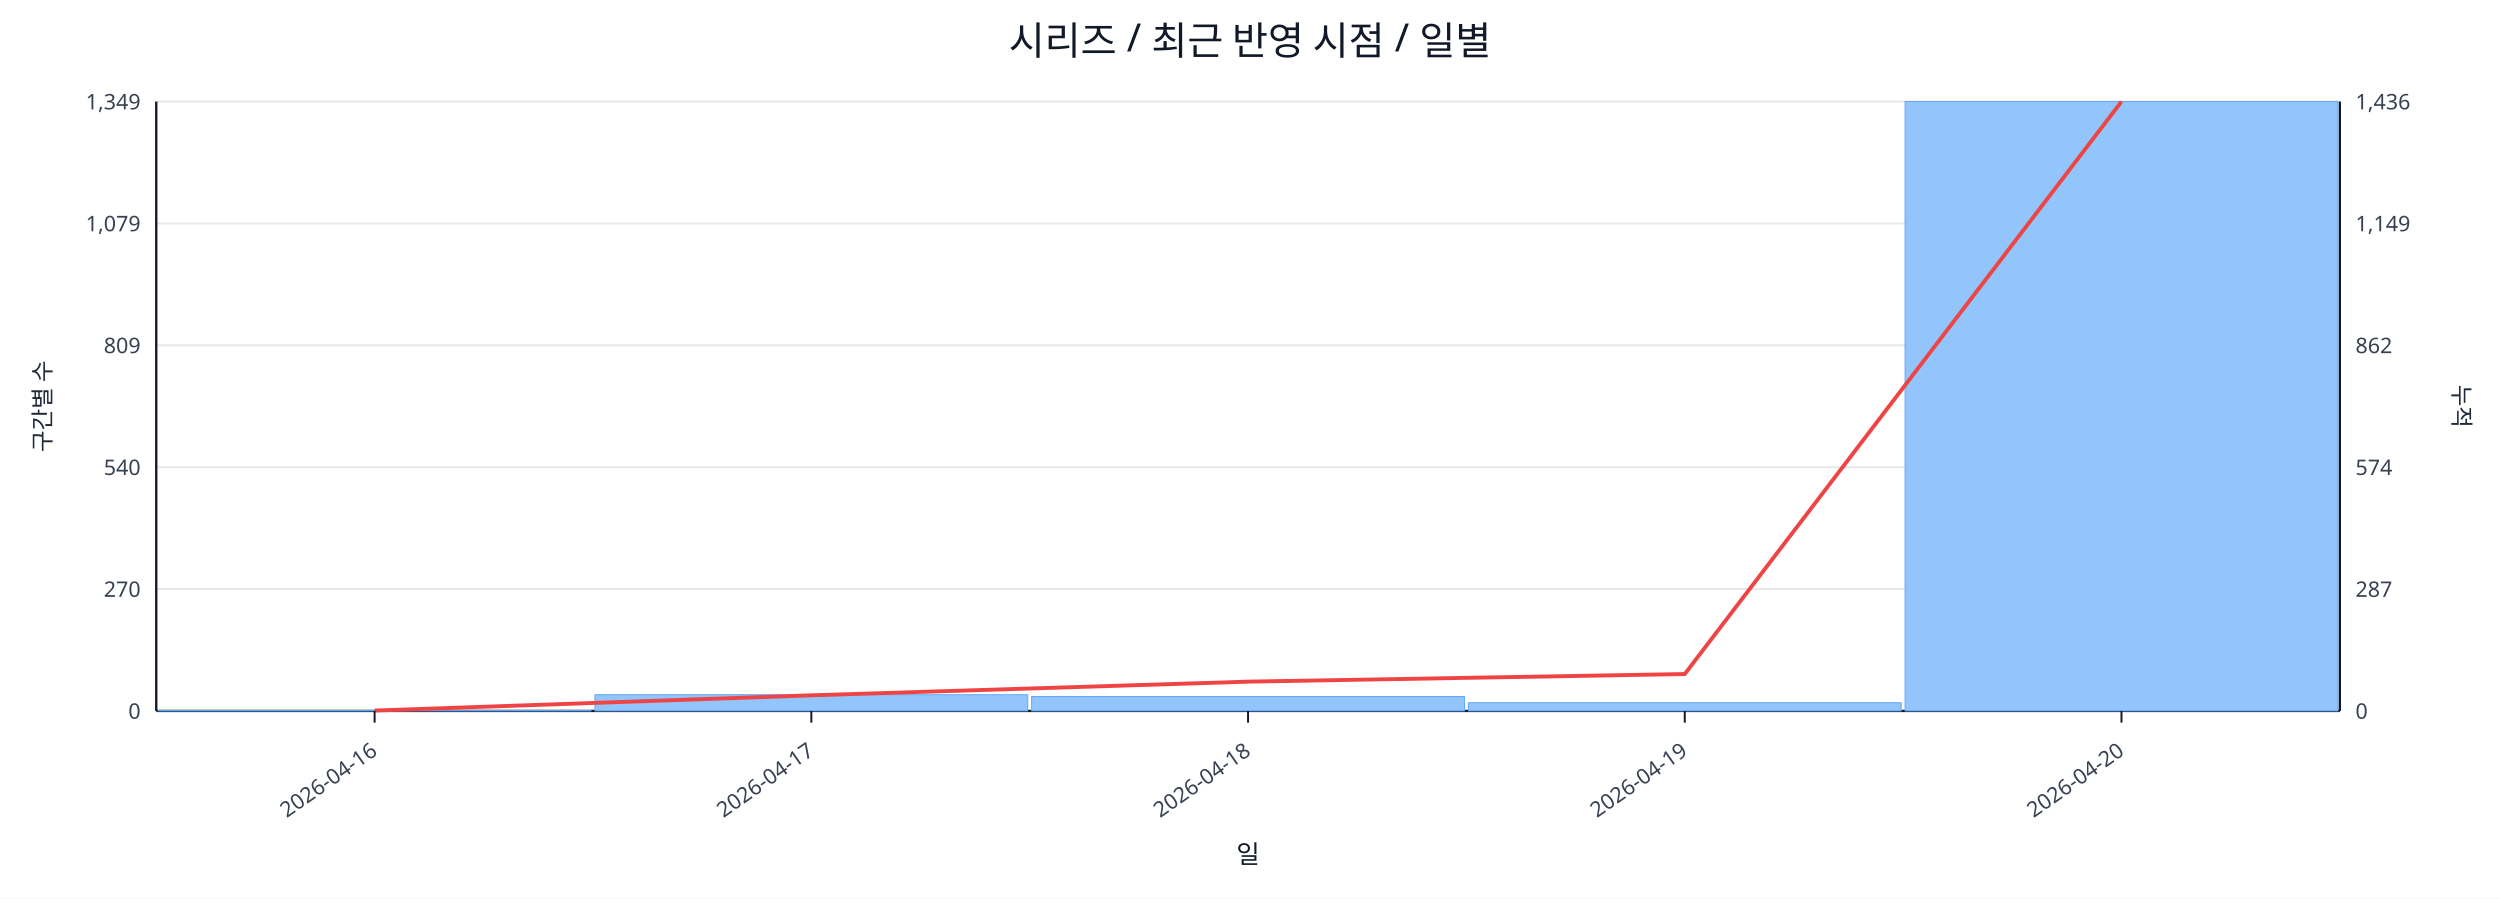
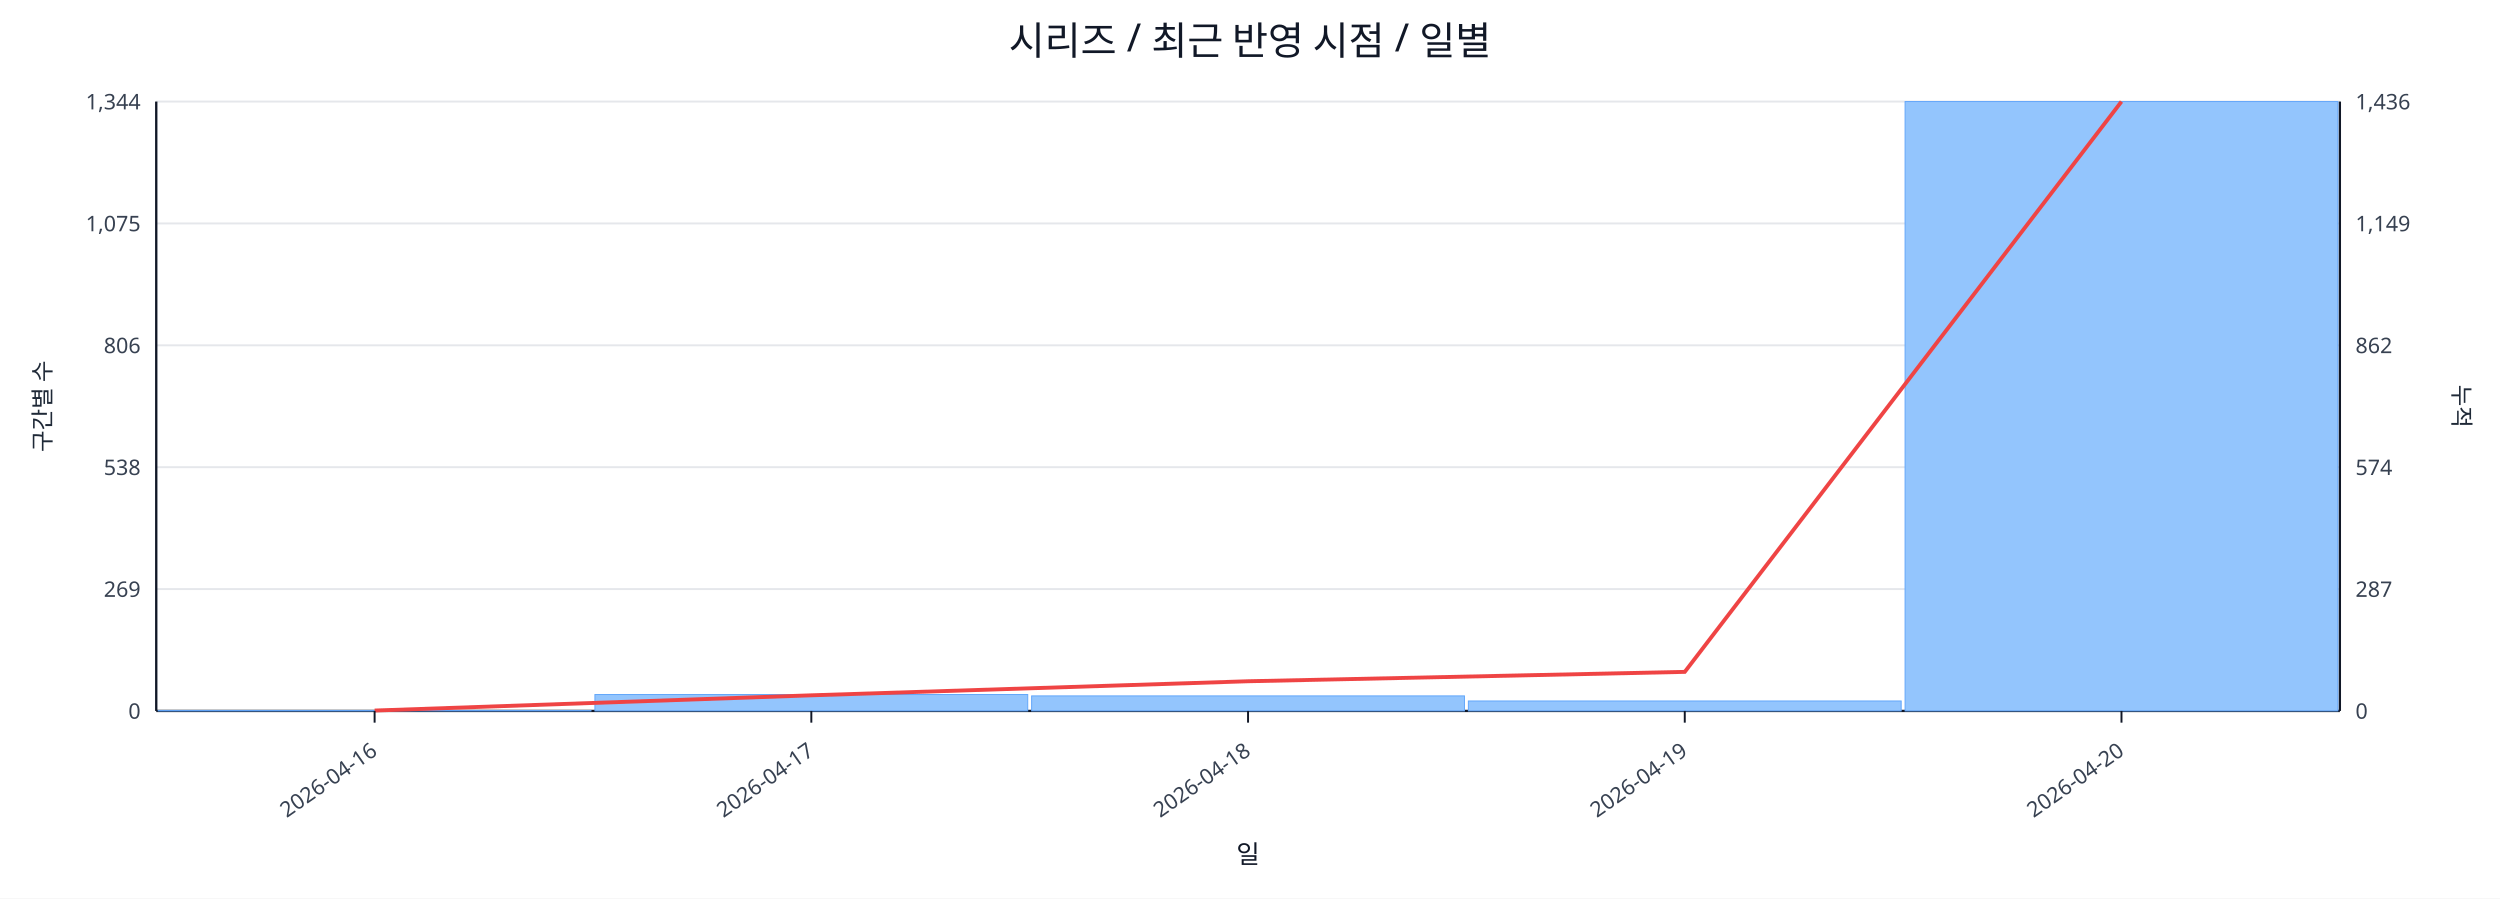
<svg xmlns="http://www.w3.org/2000/svg" width="1280" height="460" viewBox="0 0 1280 460">
  <rect x="0" y="0" width="100%" height="100%" fill="#ffffff" />
  <text x="640.0" y="28" font-size="20" text-anchor="middle" font-family="sans-serif" fill="#111827">시리즈 / 최근 반영 시점 / 일별</text>
  <line x1="80.0" y1="52.0" x2="1198.0" y2="52.0" stroke="#e5e7eb" stroke-width="1" />
-   <text x="72.0" y="56.0" font-size="11" text-anchor="end" font-family="sans-serif" fill="#374151">1,349</text>
+   <text x="72.0" y="56.0" font-size="11" text-anchor="end" font-family="sans-serif" fill="#374151">1,344</text>
  <text x="1206.0" y="56.0" font-size="11" text-anchor="start" font-family="sans-serif" fill="#374151">1,436</text>
  <line x1="80.0" y1="114.4" x2="1198.0" y2="114.4" stroke="#e5e7eb" stroke-width="1" />
-   <text x="72.0" y="118.4" font-size="11" text-anchor="end" font-family="sans-serif" fill="#374151">1,079</text>
+   <text x="72.0" y="118.4" font-size="11" text-anchor="end" font-family="sans-serif" fill="#374151">1,075</text>
  <text x="1206.0" y="118.4" font-size="11" text-anchor="start" font-family="sans-serif" fill="#374151">1,149</text>
  <line x1="80.0" y1="176.8" x2="1198.0" y2="176.8" stroke="#e5e7eb" stroke-width="1" />
-   <text x="72.0" y="180.8" font-size="11" text-anchor="end" font-family="sans-serif" fill="#374151">809</text>
+   <text x="72.0" y="180.8" font-size="11" text-anchor="end" font-family="sans-serif" fill="#374151">806</text>
  <text x="1206.0" y="180.8" font-size="11" text-anchor="start" font-family="sans-serif" fill="#374151">862</text>
  <line x1="80.0" y1="239.2" x2="1198.0" y2="239.2" stroke="#e5e7eb" stroke-width="1" />
-   <text x="72.0" y="243.2" font-size="11" text-anchor="end" font-family="sans-serif" fill="#374151">540</text>
+   <text x="72.0" y="243.2" font-size="11" text-anchor="end" font-family="sans-serif" fill="#374151">538</text>
  <text x="1206.0" y="243.2" font-size="11" text-anchor="start" font-family="sans-serif" fill="#374151">574</text>
  <line x1="80.0" y1="301.6" x2="1198.0" y2="301.6" stroke="#e5e7eb" stroke-width="1" />
-   <text x="72.0" y="305.6" font-size="11" text-anchor="end" font-family="sans-serif" fill="#374151">270</text>
+   <text x="72.0" y="305.6" font-size="11" text-anchor="end" font-family="sans-serif" fill="#374151">269</text>
  <text x="1206.0" y="305.6" font-size="11" text-anchor="start" font-family="sans-serif" fill="#374151">287</text>
  <line x1="80.0" y1="364.0" x2="1198.0" y2="364.0" stroke="#e5e7eb" stroke-width="1" />
  <text x="72.0" y="368.0" font-size="11" text-anchor="end" font-family="sans-serif" fill="#374151">0</text>
  <text x="1206.0" y="368.0" font-size="11" text-anchor="start" font-family="sans-serif" fill="#374151">0</text>
  <line x1="80.0" y1="364.0" x2="1198.0" y2="364.0" stroke="#111827" stroke-width="1.2" />
  <line x1="80.0" y1="52.0" x2="80.0" y2="364.0" stroke="#111827" stroke-width="1.2" />
  <line x1="1198.0" y1="52.0" x2="1198.0" y2="364.0" stroke="#111827" stroke-width="1.2" />
  <rect x="81.0" y="363.8" width="221.6" height="0.2" fill="#93c5fd" stroke="#60a5fa" stroke-width="0.5" />
-   <rect x="304.6" y="355.7" width="221.6" height="8.3" fill="#93c5fd" stroke="#60a5fa" stroke-width="0.5" />
-   <rect x="528.2" y="356.6" width="221.6" height="7.4" fill="#93c5fd" stroke="#60a5fa" stroke-width="0.5" />
-   <rect x="751.8" y="359.8" width="221.6" height="4.2" fill="#93c5fd" stroke="#60a5fa" stroke-width="0.5" />
+   <rect x="304.6" y="355.6" width="221.6" height="8.4" fill="#93c5fd" stroke="#60a5fa" stroke-width="0.5" />
+   <rect x="528.2" y="356.3" width="221.6" height="7.7" fill="#93c5fd" stroke="#60a5fa" stroke-width="0.5" />
+   <rect x="751.8" y="358.9" width="221.6" height="5.1" fill="#93c5fd" stroke="#60a5fa" stroke-width="0.5" />
  <rect x="975.4" y="52.0" width="221.6" height="312.0" fill="#93c5fd" stroke="#60a5fa" stroke-width="0.5" />
-   <polyline fill="none" stroke="#ef4444" stroke-width="2" points="191.8,363.8 415.4,356.0 639.0,349.0 862.6,345.1 1086.2,52.0" />
+   <polyline fill="none" stroke="#ef4444" stroke-width="2" points="191.8,363.8 415.4,356.0 639.0,348.8 862.6,344.0 1086.2,52.0" />
  <line x1="191.8" y1="364.0" x2="191.8" y2="370.0" stroke="#111827" stroke-width="1" />
  <text x="193.8" y="386.0" font-size="11" text-anchor="end" transform="rotate(-35 193.8 386.0)" font-family="sans-serif" fill="#374151">2026-04-16</text>
  <line x1="415.4" y1="364.0" x2="415.4" y2="370.0" stroke="#111827" stroke-width="1" />
  <text x="417.4" y="386.0" font-size="11" text-anchor="end" transform="rotate(-35 417.4 386.0)" font-family="sans-serif" fill="#374151">2026-04-17</text>
  <line x1="639.0" y1="364.0" x2="639.0" y2="370.0" stroke="#111827" stroke-width="1" />
  <text x="641.0" y="386.0" font-size="11" text-anchor="end" transform="rotate(-35 641.0 386.0)" font-family="sans-serif" fill="#374151">2026-04-18</text>
  <line x1="862.6" y1="364.0" x2="862.6" y2="370.0" stroke="#111827" stroke-width="1" />
  <text x="864.6" y="386.0" font-size="11" text-anchor="end" transform="rotate(-35 864.6 386.0)" font-family="sans-serif" fill="#374151">2026-04-19</text>
  <line x1="1086.2" y1="364.0" x2="1086.2" y2="370.0" stroke="#111827" stroke-width="1" />
  <text x="1088.2" y="386.0" font-size="11" text-anchor="end" transform="rotate(-35 1088.2 386.0)" font-family="sans-serif" fill="#374151">2026-04-20</text>
  <text x="26" y="208.0" font-size="12" transform="rotate(-90 26 208.0)" text-anchor="middle" font-family="sans-serif" fill="#1f2937">구간별 수</text>
  <text x="1256.0" y="208.0" font-size="12" transform="rotate(90 1256.0 208.0)" text-anchor="middle" font-family="sans-serif" fill="#1f2937">누적</text>
  <text x="639.0" y="442.0" font-size="13" text-anchor="middle" font-family="sans-serif" fill="#111827">일</text>
</svg>
